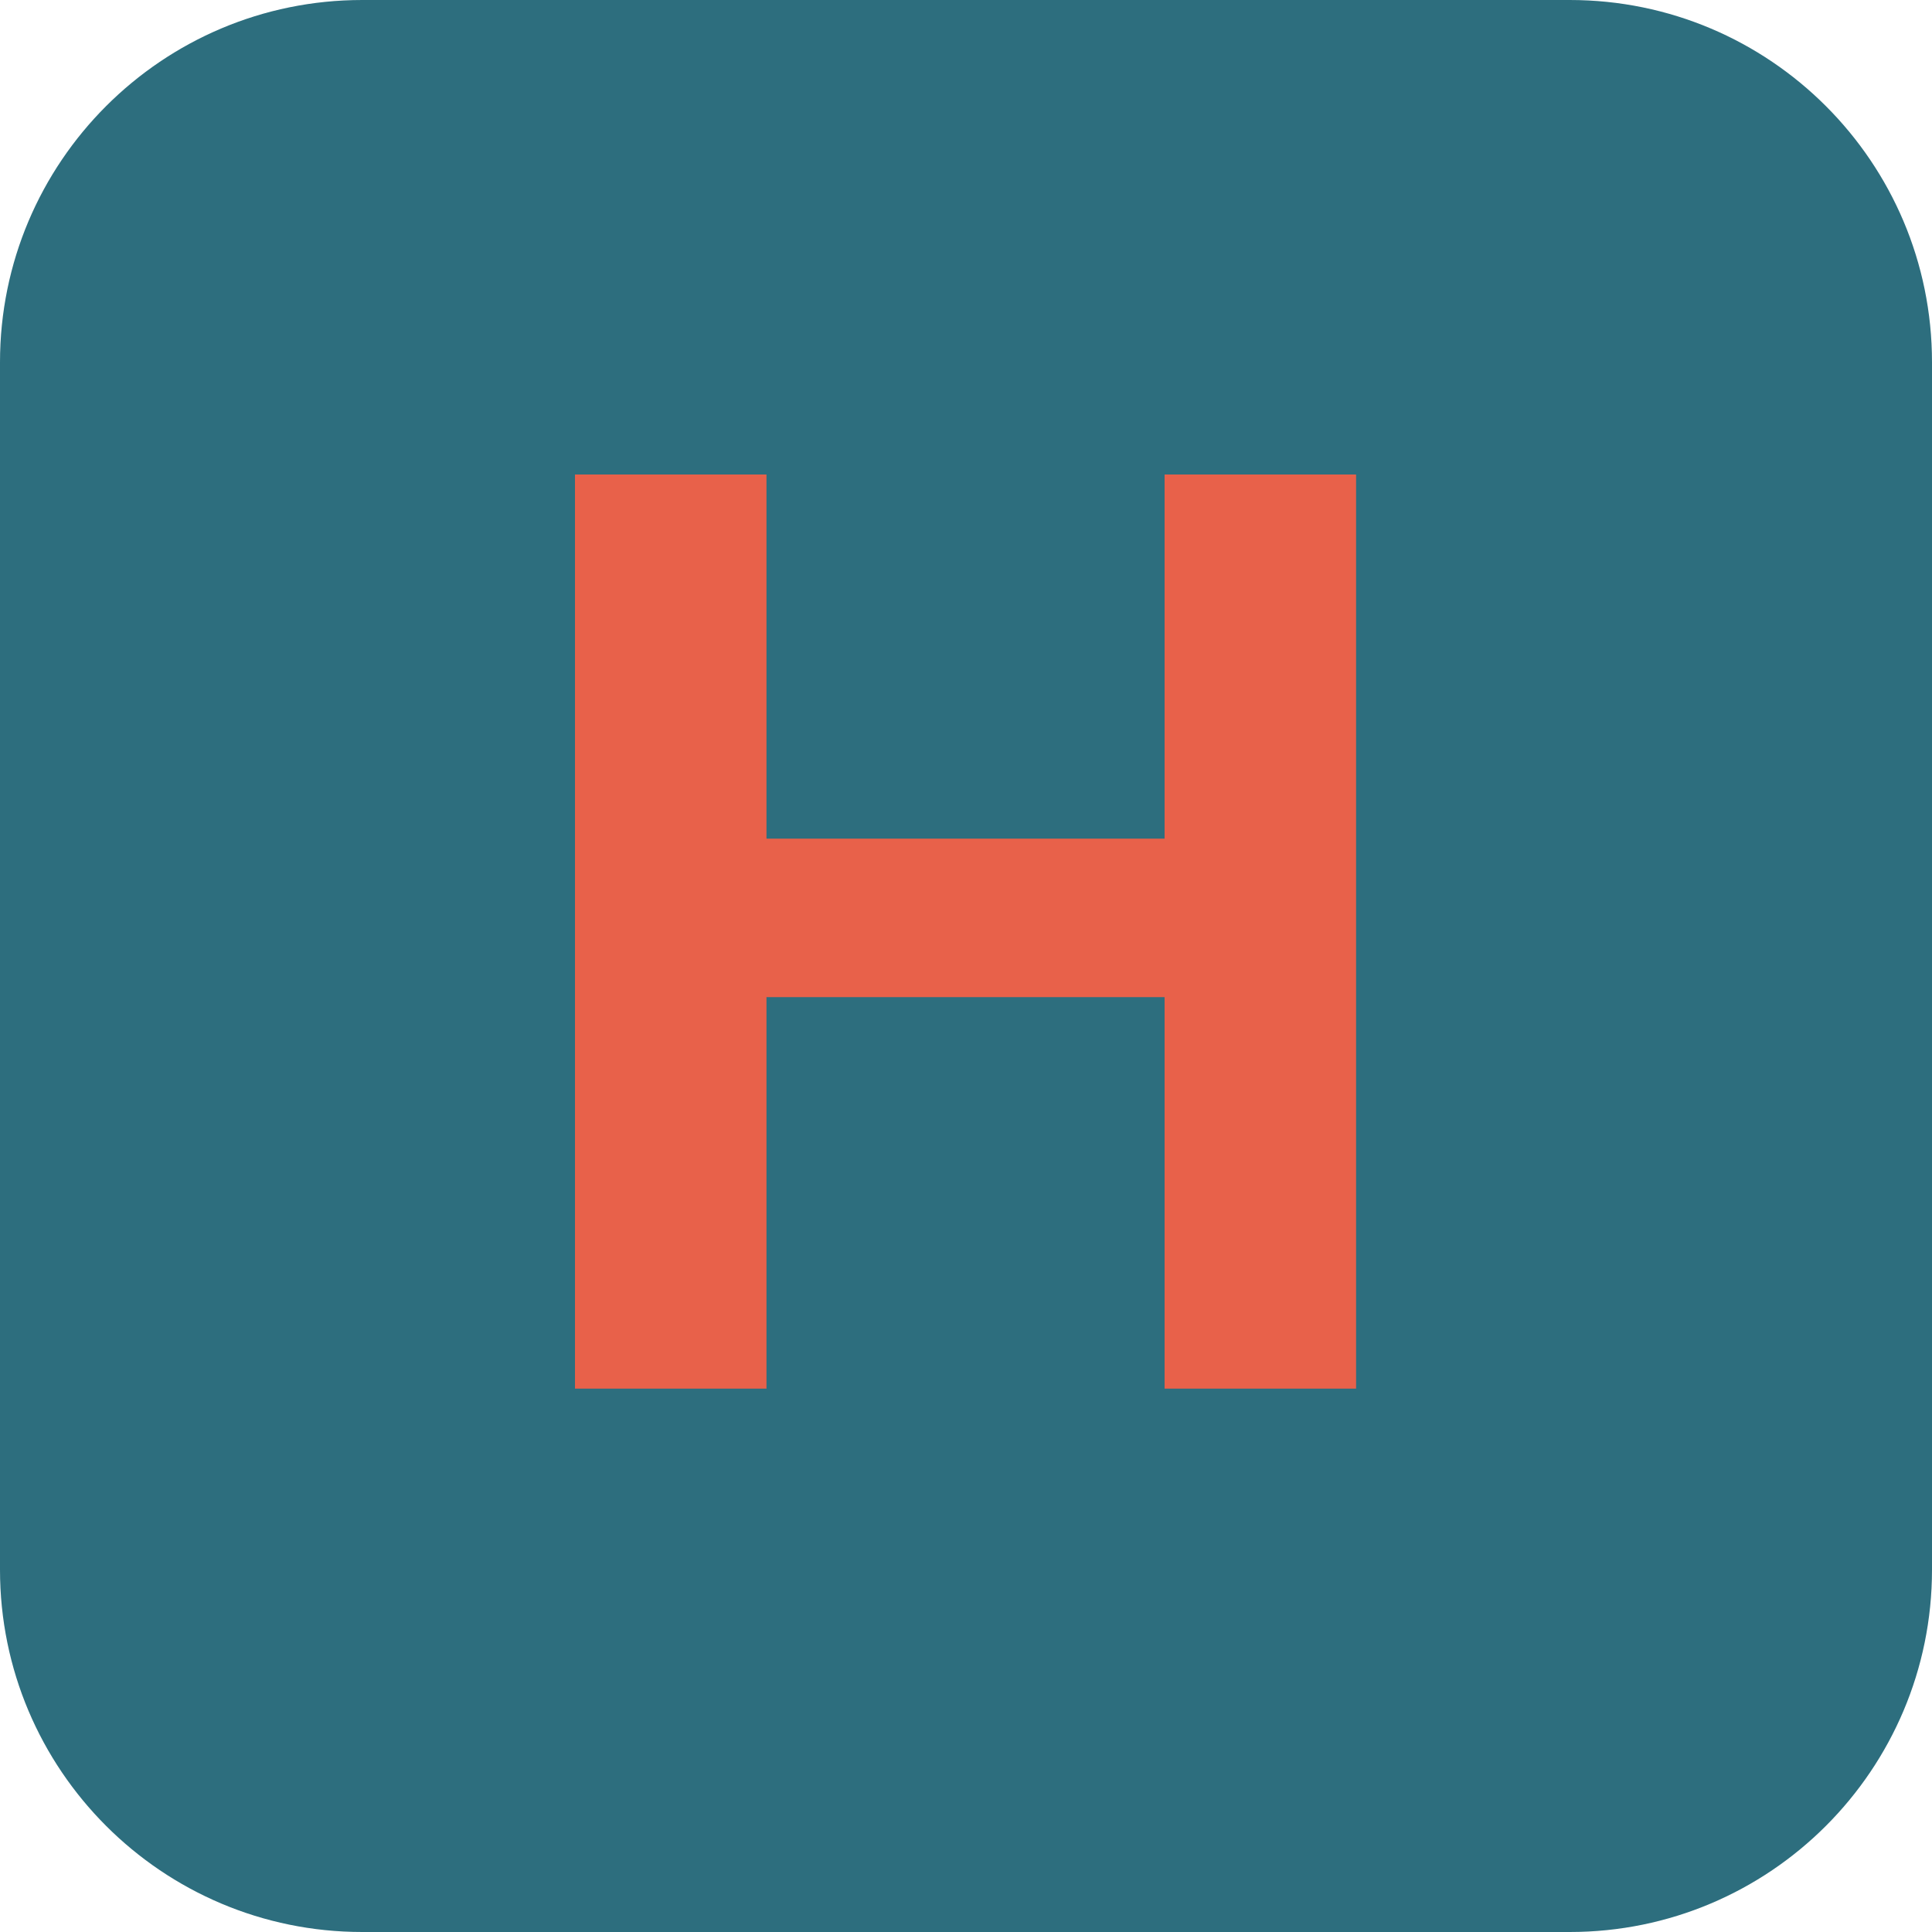
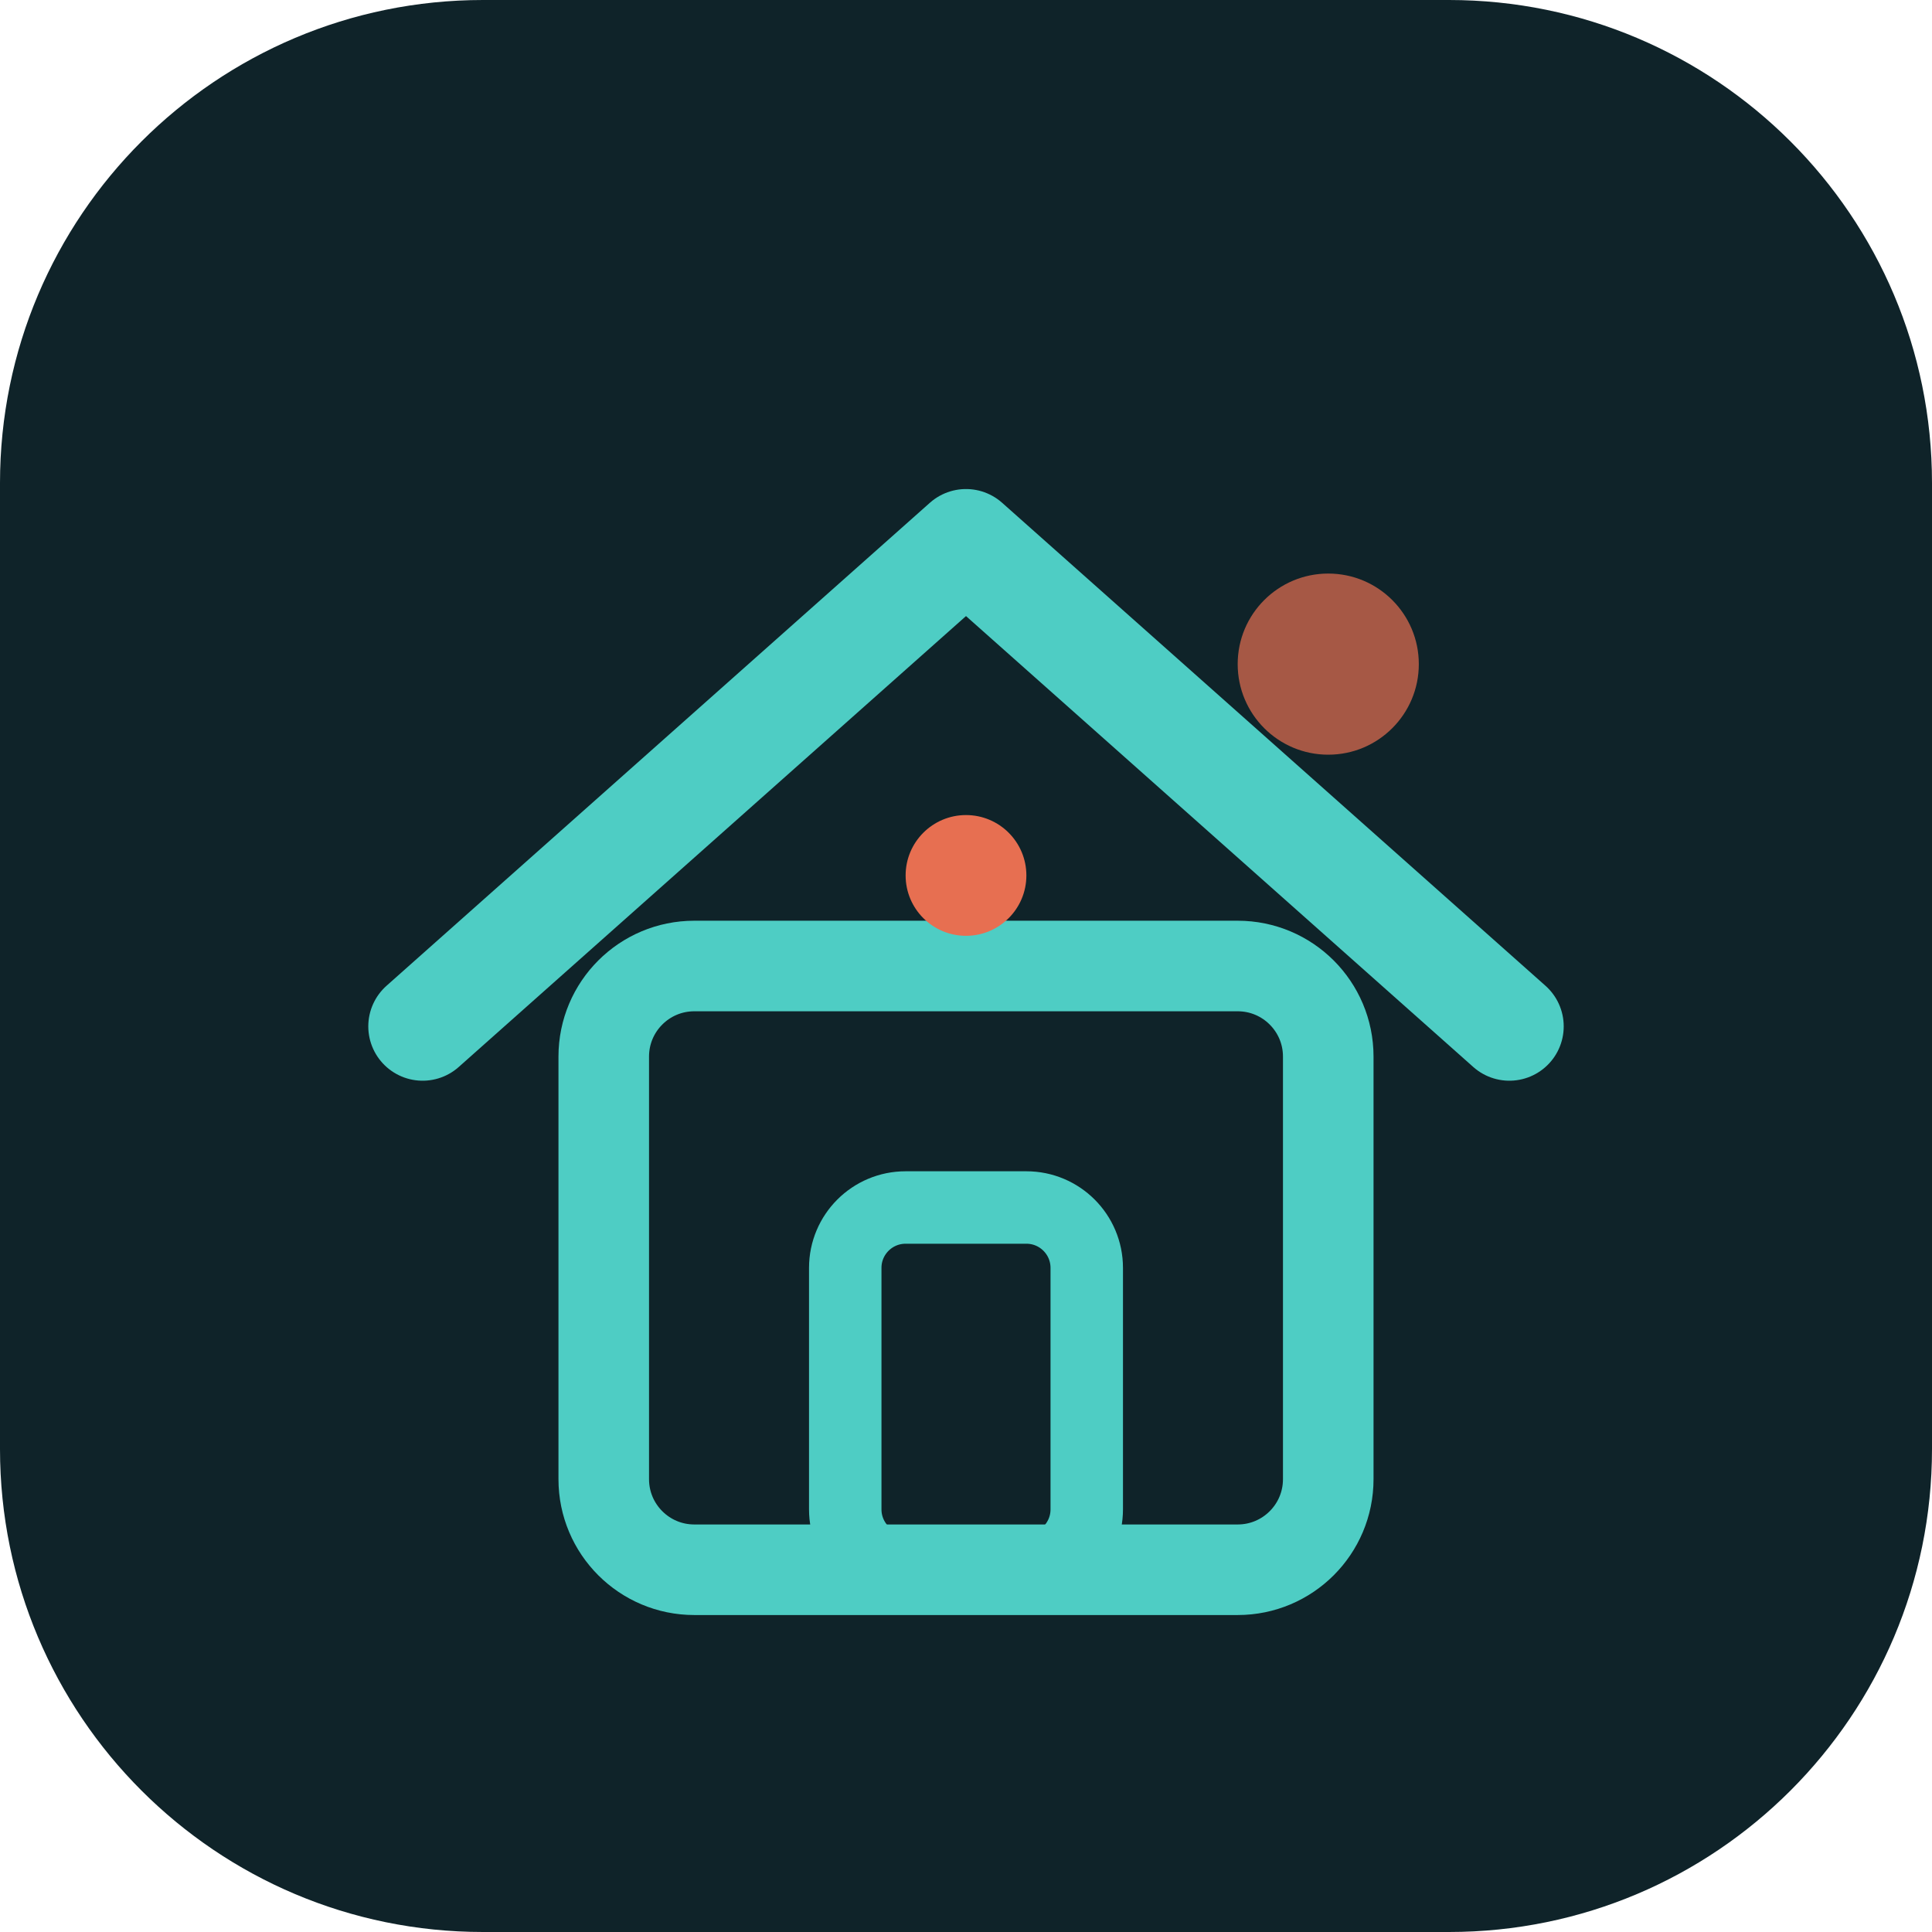
<svg xmlns="http://www.w3.org/2000/svg" viewBox="0 0 32 32">
-   <rect width="32" height="32" rx="6" fill="#2D6E7E" />
-   <text x="16" y="23" font-family="Arial, sans-serif" font-size="22" font-weight="bold" fill="#E8614A" text-anchor="middle">H</text>
+   <rect width="32" height="32" rx="8" fill="#0F2329" />
+   <rect x="10" y="16" width="12" height="10" rx="1.5" fill="none" stroke="#4ECDC4" stroke-width="1.5" />
+   <path d="M7 17 L16 9 L25 17" fill="none" stroke="#4ECDC4" stroke-width="1.8" stroke-linecap="round" stroke-linejoin="round" />
+   <rect x="14" y="20" width="4" height="6" rx="1" fill="none" stroke="#4ECDC4" stroke-width="1.2" />
+   <circle cx="16" cy="14.5" r="1" fill="#E76F51" />
+   <circle cx="22" cy="11" r="1.5" fill="#E76F51" opacity="0.7" />
</svg>
